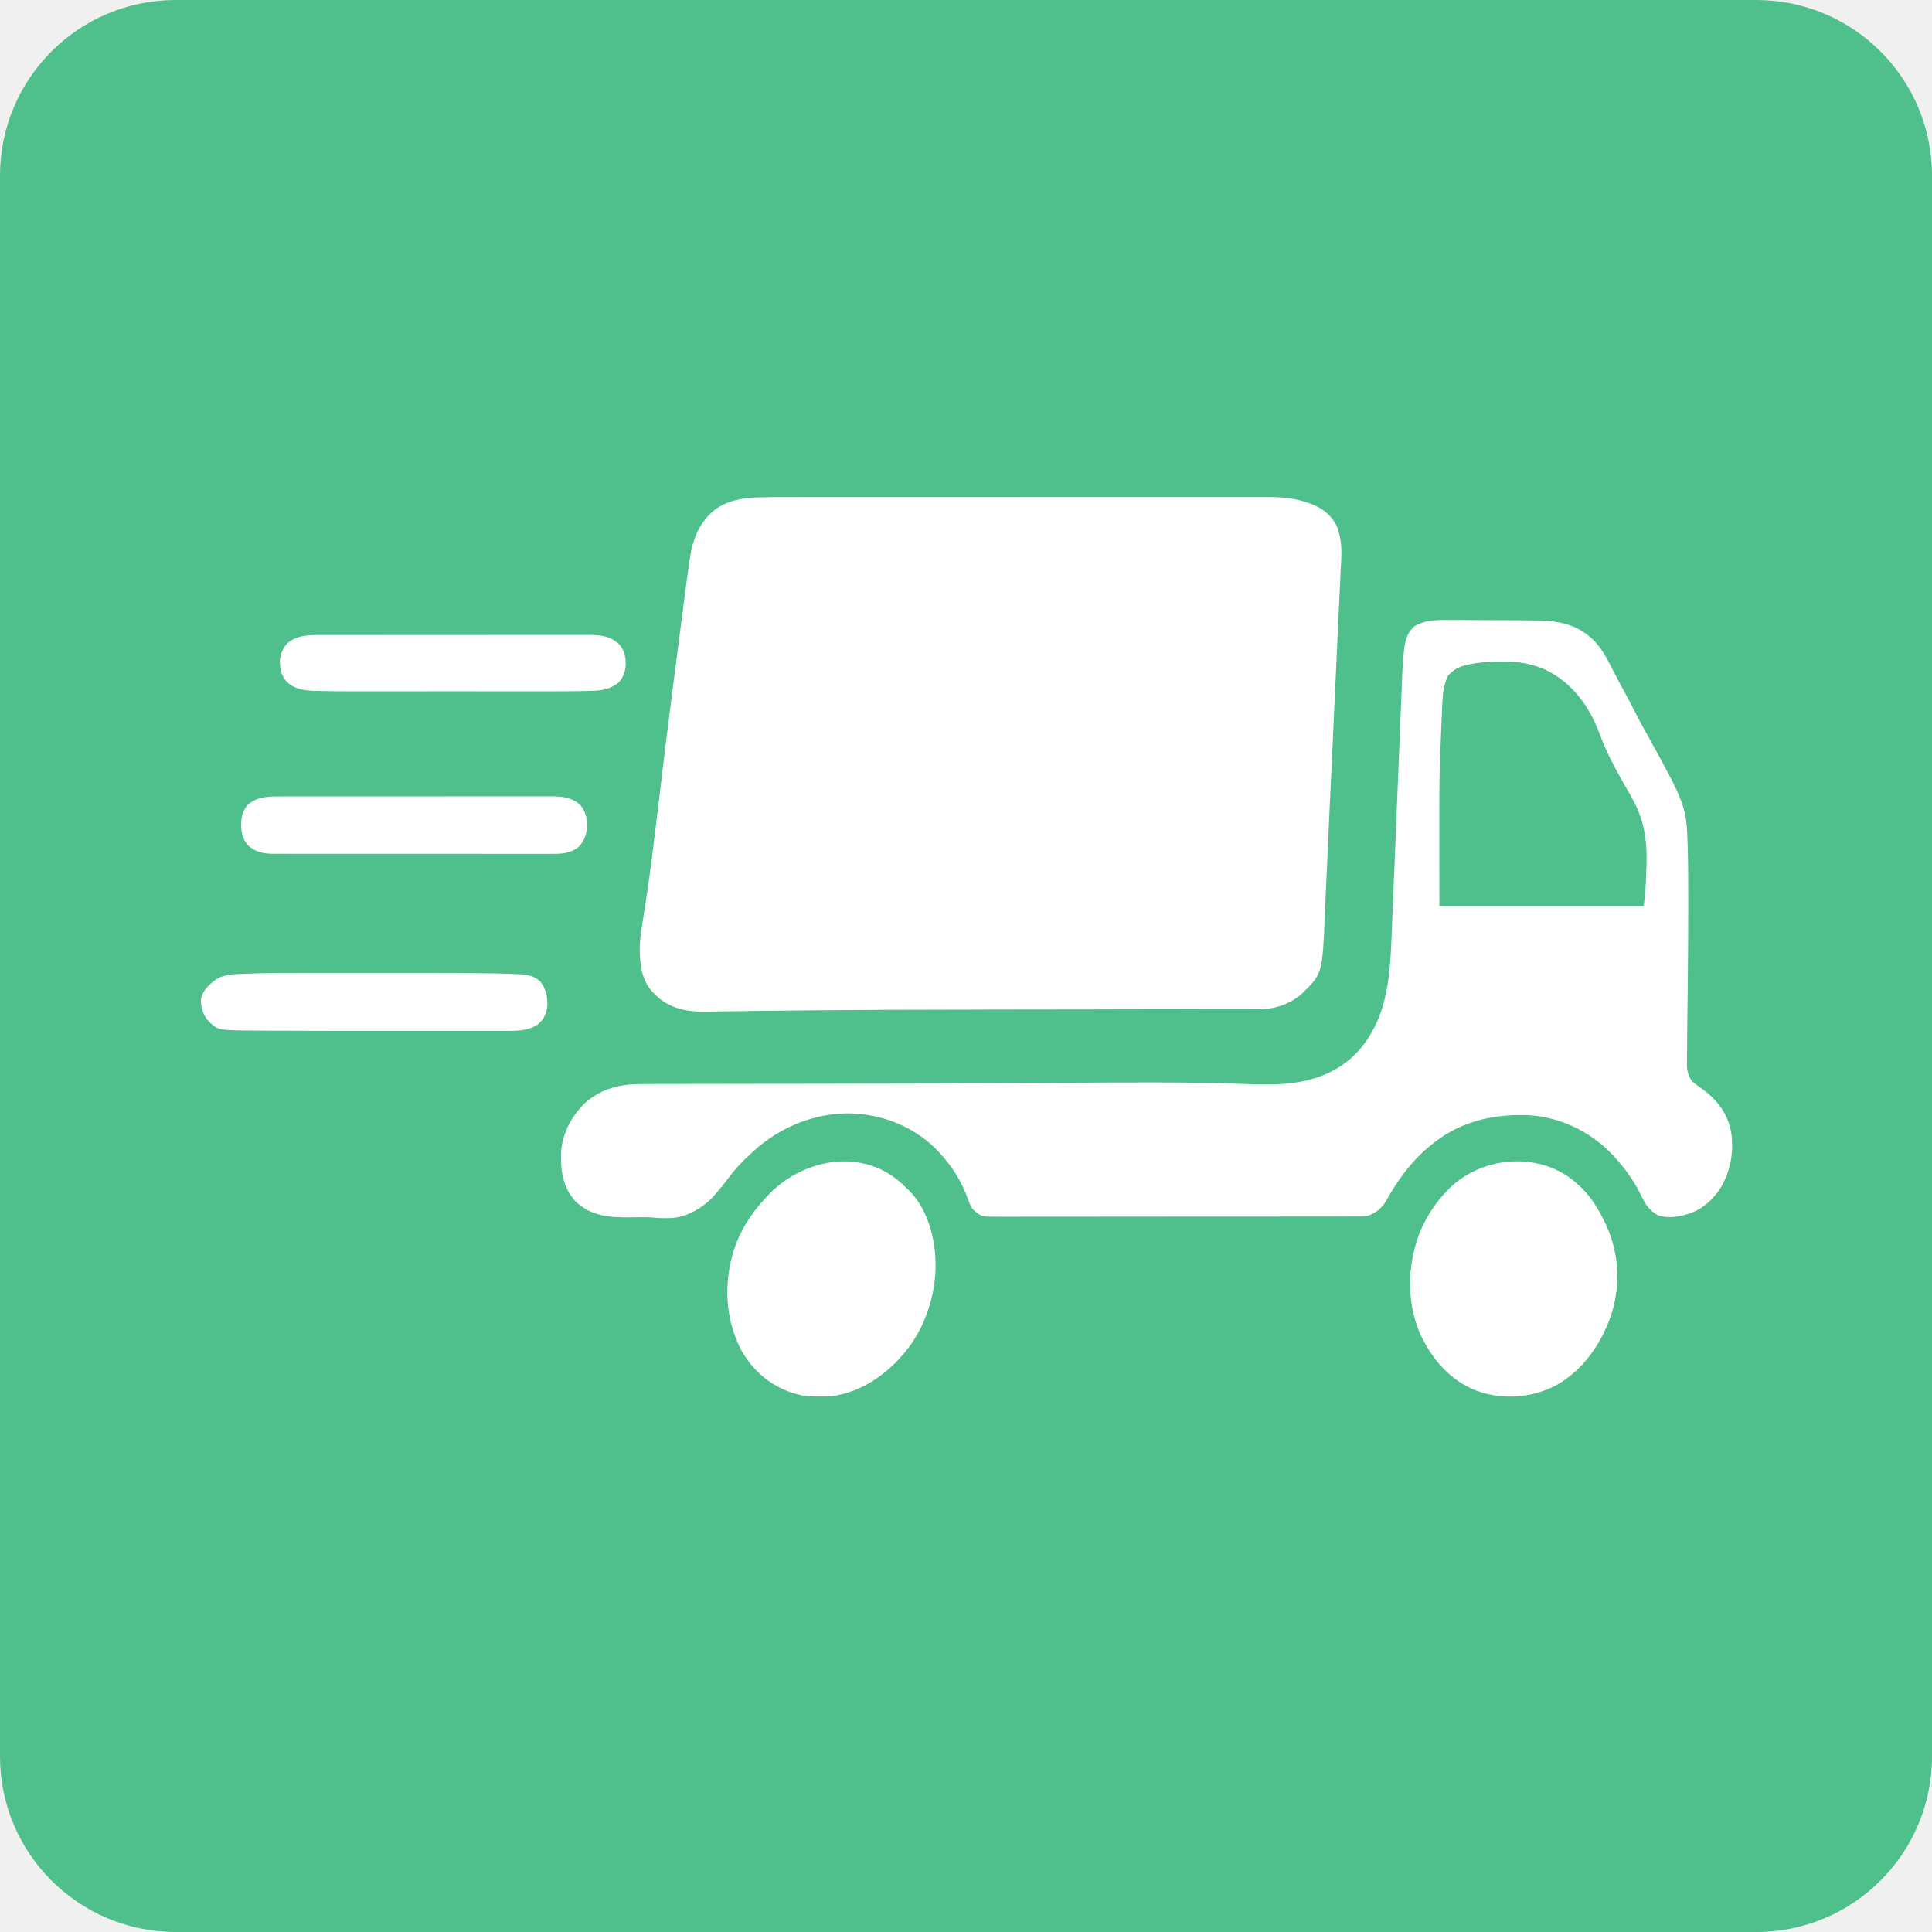
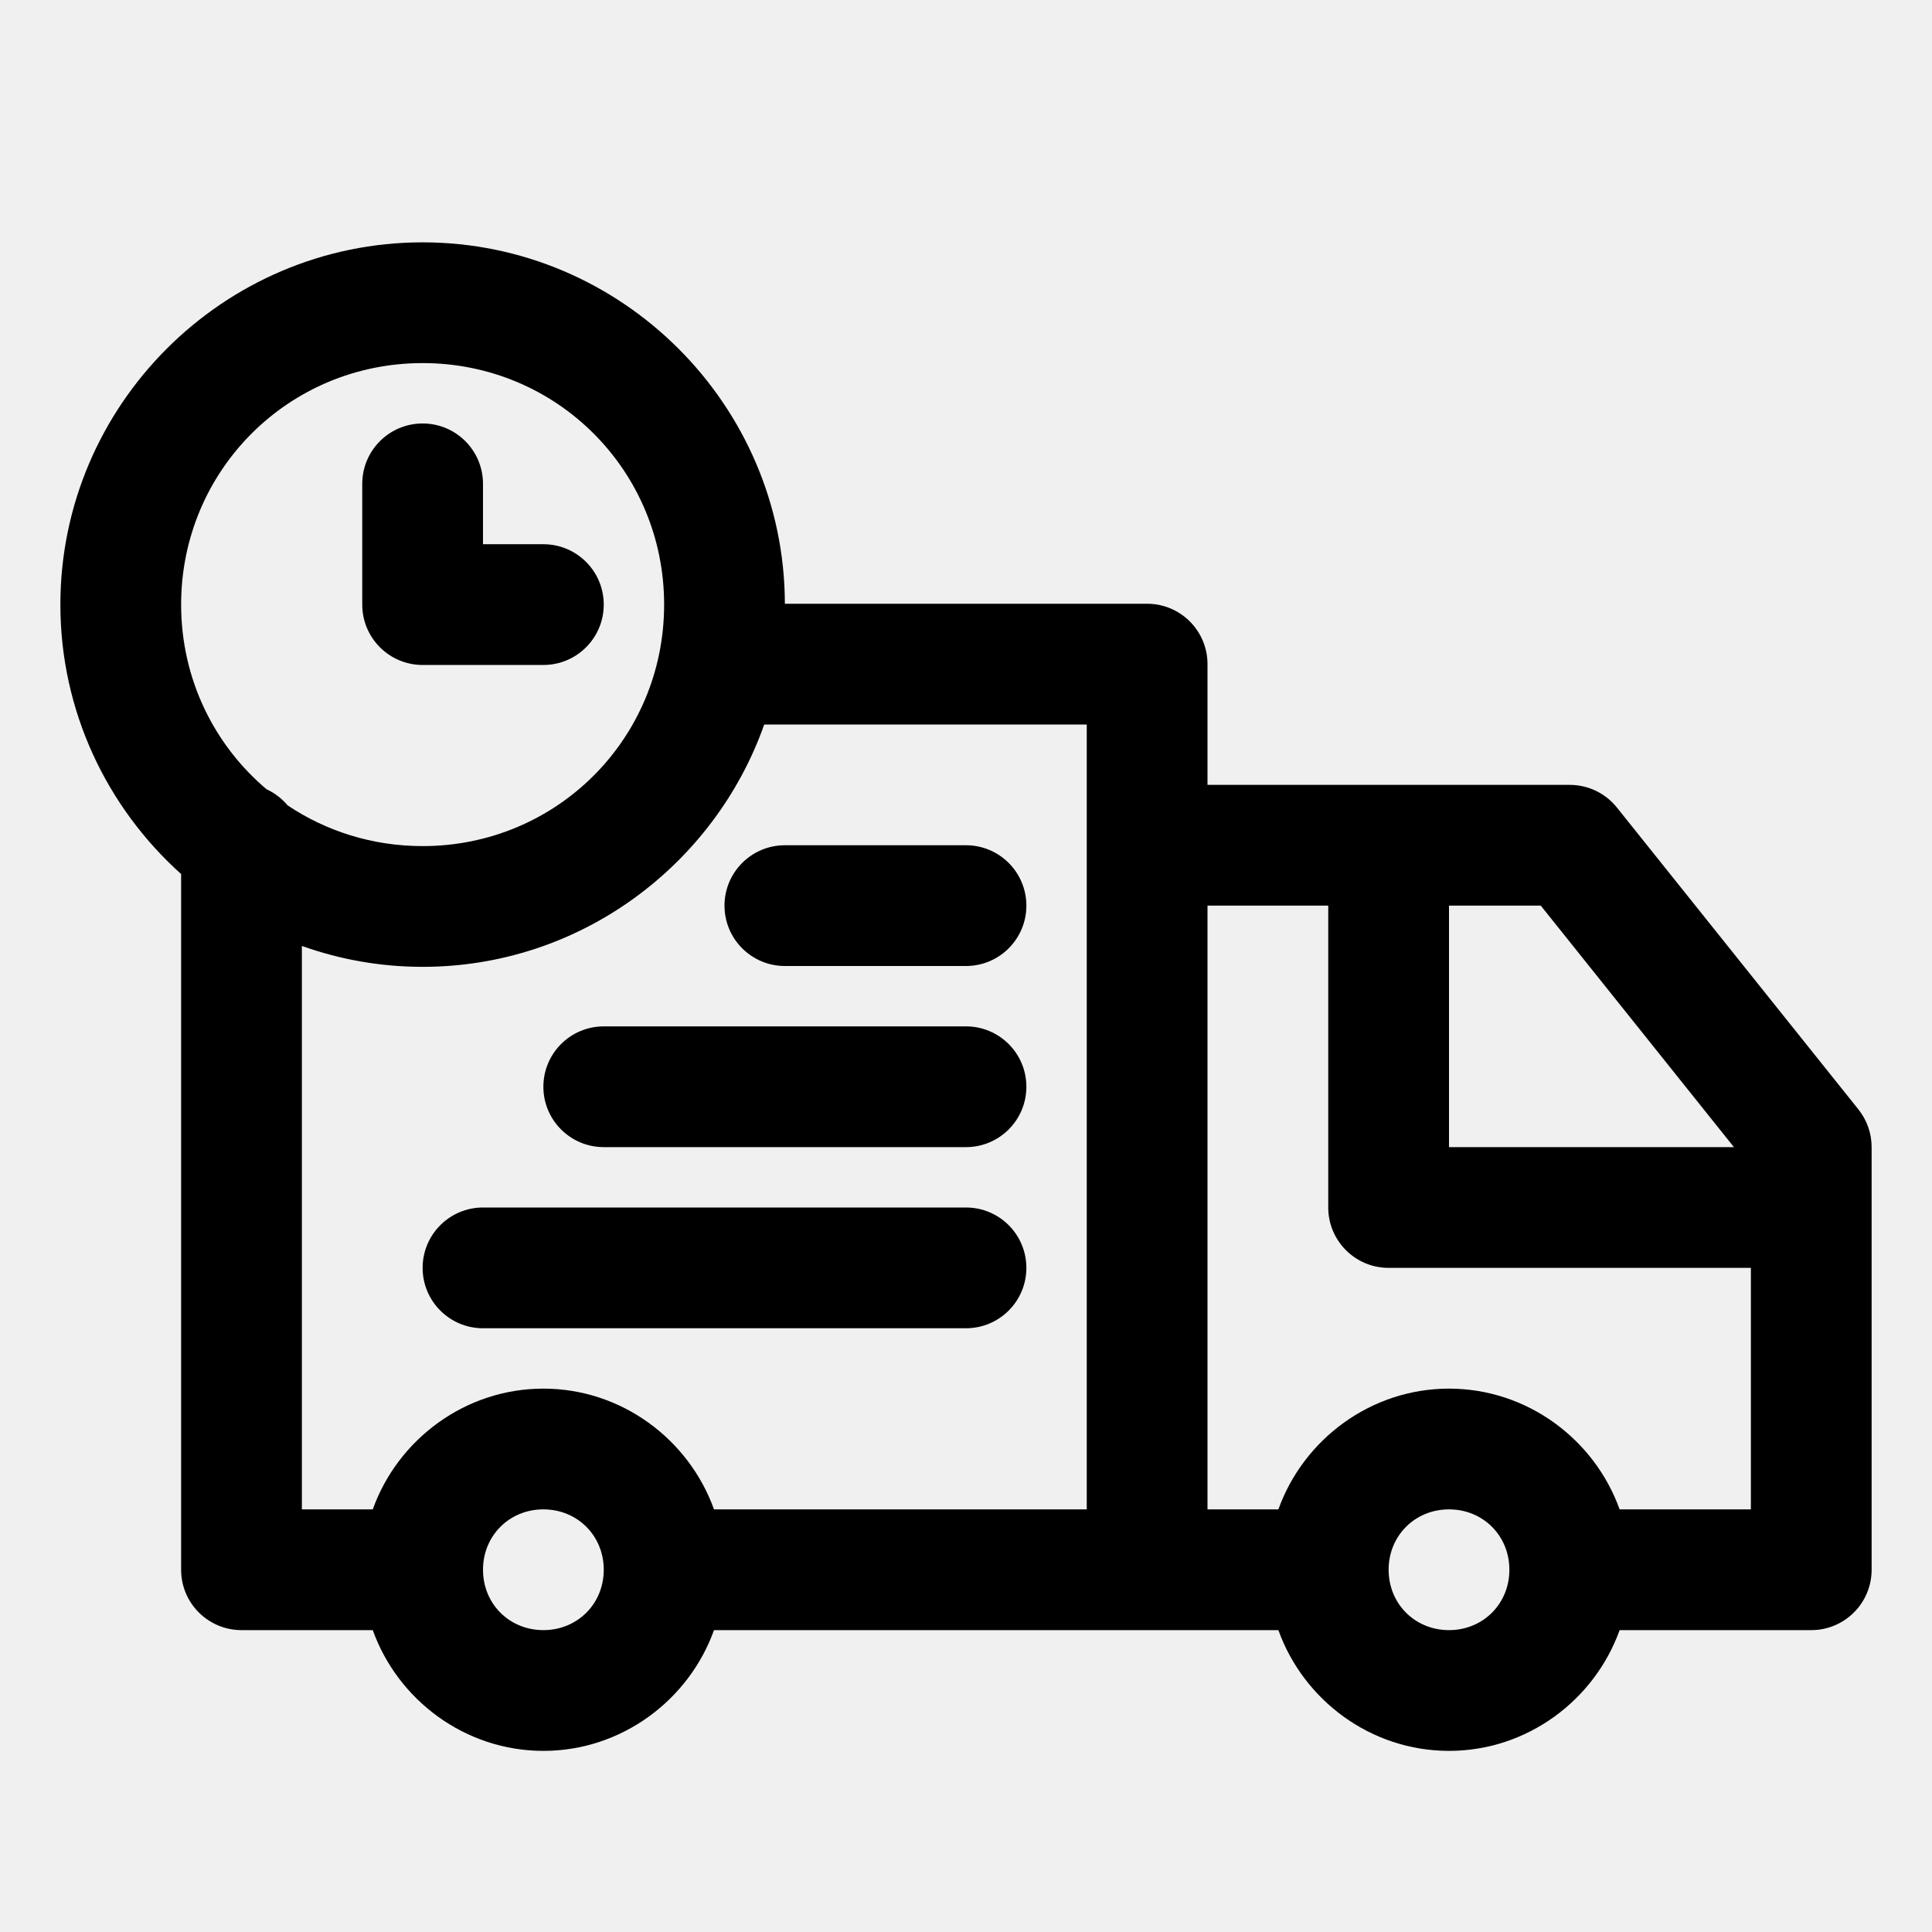
- <svg xmlns="http://www.w3.org/2000/svg" width="44" height="44" viewBox="0 0 44 44" fill="none">
-   <rect width="44" height="44" rx="4" fill="#4FBF8B" />
-   <g clip-path="url(#clip0_3515_651)">
-     <path d="M17.969 11.32C18.018 11.32 18.066 11.32 18.114 11.32C18.218 11.319 18.322 11.319 18.425 11.319C18.58 11.32 18.734 11.319 18.889 11.319C19.181 11.319 19.473 11.319 19.764 11.319C19.99 11.319 20.215 11.319 20.441 11.319C20.506 11.319 20.571 11.319 20.636 11.319C20.652 11.319 20.668 11.319 20.685 11.319C21.139 11.319 21.594 11.319 22.048 11.319C22.074 11.319 22.074 11.319 22.1 11.319C22.186 11.319 22.273 11.319 22.36 11.319C22.386 11.319 22.386 11.319 22.412 11.319C22.447 11.319 22.481 11.319 22.516 11.319C23.058 11.319 23.6 11.319 24.141 11.318C24.751 11.318 25.361 11.318 25.97 11.318C26.035 11.318 26.1 11.318 26.165 11.318C26.181 11.318 26.198 11.318 26.214 11.318C26.471 11.318 26.728 11.318 26.985 11.318C27.244 11.318 27.502 11.318 27.761 11.318C27.914 11.318 28.067 11.318 28.221 11.318C28.335 11.317 28.45 11.317 28.565 11.318C28.611 11.318 28.657 11.318 28.703 11.318C29.015 11.317 29.326 11.319 29.63 11.402C29.645 11.406 29.66 11.41 29.675 11.414C29.99 11.503 30.253 11.641 30.424 11.94C30.474 12.043 30.502 12.147 30.522 12.26C30.524 12.273 30.527 12.285 30.529 12.297C30.565 12.523 30.544 12.763 30.533 12.99C30.532 13.017 30.53 13.044 30.529 13.07C30.526 13.143 30.522 13.216 30.519 13.288C30.515 13.367 30.512 13.446 30.508 13.524C30.502 13.661 30.495 13.798 30.489 13.934C30.48 14.134 30.471 14.333 30.461 14.533C30.446 14.86 30.431 15.187 30.416 15.514C30.401 15.826 30.387 16.138 30.372 16.451C30.372 16.47 30.371 16.488 30.37 16.508C30.362 16.68 30.354 16.852 30.346 17.023C30.341 17.136 30.335 17.25 30.33 17.363C30.329 17.391 30.329 17.391 30.328 17.419C30.316 17.679 30.303 17.939 30.291 18.198C30.284 18.359 30.276 18.521 30.269 18.682C30.268 18.708 30.268 18.708 30.267 18.734C30.247 19.16 30.227 19.586 30.209 20.012C30.205 20.098 30.201 20.184 30.197 20.27C30.196 20.293 30.195 20.316 30.194 20.34C30.192 20.385 30.19 20.43 30.188 20.476C30.184 20.58 30.179 20.685 30.175 20.79C30.117 22.172 30.117 22.172 29.664 22.618C29.392 22.863 29.047 22.983 28.689 22.982C28.674 22.982 28.66 22.982 28.645 22.982C28.596 22.982 28.546 22.982 28.497 22.982C28.462 22.982 28.426 22.983 28.39 22.983C28.293 22.983 28.195 22.983 28.097 22.983C27.991 22.983 27.885 22.983 27.779 22.983C27.596 22.984 27.412 22.984 27.228 22.984C26.96 22.985 26.693 22.985 26.425 22.986C26.299 22.986 26.174 22.986 26.048 22.986C26.036 22.986 26.023 22.986 26.01 22.986C25.71 22.987 25.411 22.988 25.111 22.988C25.098 22.988 25.085 22.988 25.071 22.988C24.952 22.988 24.833 22.988 24.713 22.989C24.426 22.989 24.139 22.989 23.851 22.99C23.832 22.99 23.832 22.99 23.813 22.99C23.517 22.991 23.223 22.991 22.927 22.991C22.915 22.992 22.902 22.992 22.889 22.992C22.763 22.992 22.637 22.992 22.51 22.992C22.255 22.993 22.001 22.993 21.746 22.994C20.729 22.995 19.711 22.998 18.694 23.008C18.671 23.008 18.649 23.008 18.626 23.008C17.848 23.015 17.07 23.025 16.292 23.035C16.276 23.036 16.26 23.036 16.243 23.036C16.209 23.037 16.176 23.037 16.143 23.038C16.126 23.038 16.11 23.038 16.093 23.038C16.079 23.039 16.064 23.039 16.049 23.039C15.629 23.044 15.243 22.967 14.928 22.66C14.915 22.646 14.901 22.632 14.887 22.618C14.872 22.602 14.872 22.602 14.856 22.586C14.601 22.308 14.565 21.915 14.57 21.551C14.577 21.333 14.614 21.12 14.65 20.906C14.667 20.798 14.684 20.689 14.7 20.581C14.705 20.553 14.709 20.525 14.714 20.497C14.762 20.182 14.805 19.867 14.845 19.551C14.847 19.537 14.849 19.522 14.851 19.507C14.902 19.102 14.951 18.696 15 18.29C15.021 18.11 15.042 17.93 15.064 17.75C15.066 17.727 15.069 17.704 15.072 17.68C15.189 16.698 15.315 15.716 15.443 14.736C15.45 14.678 15.457 14.621 15.465 14.564C15.495 14.328 15.526 14.092 15.557 13.856C15.563 13.806 15.57 13.756 15.576 13.706C15.616 13.405 15.655 13.103 15.698 12.802C15.701 12.781 15.704 12.761 15.707 12.74C15.771 12.292 15.924 11.89 16.281 11.608C16.556 11.408 16.884 11.34 17.215 11.33C17.236 11.329 17.257 11.328 17.278 11.328C17.509 11.32 17.739 11.32 17.969 11.32Z" fill="white" />
-     <path d="M33.06 14.12C33.085 14.12 33.11 14.12 33.135 14.12C33.203 14.12 33.27 14.121 33.338 14.121C33.38 14.121 33.423 14.121 33.465 14.122C33.599 14.122 33.732 14.123 33.865 14.124C34.018 14.125 34.171 14.125 34.324 14.126C34.443 14.126 34.562 14.127 34.681 14.128C34.751 14.128 34.822 14.128 34.893 14.129C35.439 14.129 35.906 14.187 36.314 14.601C36.514 14.813 36.637 15.076 36.77 15.335C36.828 15.448 36.888 15.559 36.949 15.669C37.044 15.843 37.136 16.018 37.226 16.194C37.301 16.341 37.378 16.486 37.458 16.63C38.41 18.352 38.41 18.352 38.438 19.342C38.438 19.355 38.438 19.369 38.439 19.382C38.449 19.767 38.448 20.151 38.448 20.536C38.448 20.599 38.448 20.661 38.448 20.724C38.448 21.307 38.444 21.891 38.437 22.474C38.436 22.562 38.435 22.65 38.434 22.738C38.434 22.772 38.433 22.807 38.433 22.841C38.431 22.971 38.43 23.101 38.428 23.23C38.428 23.29 38.427 23.35 38.426 23.41C38.424 23.567 38.423 23.723 38.422 23.88C38.422 23.925 38.421 23.97 38.421 24.015C38.42 24.076 38.42 24.136 38.419 24.196C38.419 24.213 38.419 24.23 38.419 24.247C38.419 24.389 38.454 24.517 38.54 24.63C38.615 24.693 38.695 24.75 38.776 24.807C39.118 25.053 39.351 25.371 39.429 25.803C39.467 26.087 39.45 26.383 39.362 26.655C39.358 26.667 39.354 26.68 39.35 26.692C39.227 27.069 38.989 27.375 38.651 27.564C38.399 27.688 38.032 27.775 37.758 27.675C37.569 27.576 37.474 27.433 37.383 27.241C37.252 26.969 37.082 26.711 36.887 26.483C36.864 26.456 36.864 26.456 36.84 26.427C36.321 25.821 35.599 25.446 34.816 25.398C33.989 25.363 33.209 25.55 32.561 26.102C32.55 26.112 32.538 26.121 32.527 26.131C32.127 26.466 31.82 26.892 31.566 27.352C31.465 27.528 31.324 27.629 31.136 27.694C31.075 27.706 31.013 27.705 30.951 27.705C30.929 27.705 30.929 27.705 30.907 27.705C30.858 27.705 30.808 27.705 30.759 27.705C30.724 27.705 30.688 27.705 30.653 27.705C30.555 27.706 30.457 27.706 30.36 27.706C30.254 27.706 30.149 27.706 30.044 27.706C29.813 27.706 29.583 27.706 29.353 27.706C29.209 27.706 29.065 27.706 28.921 27.707C28.523 27.707 28.125 27.707 27.727 27.707C27.701 27.707 27.675 27.707 27.65 27.707C27.624 27.707 27.598 27.707 27.572 27.707C27.521 27.707 27.469 27.707 27.417 27.707C27.404 27.707 27.391 27.707 27.378 27.707C26.962 27.707 26.546 27.707 26.13 27.708C25.69 27.708 25.25 27.709 24.81 27.709C24.57 27.709 24.33 27.709 24.09 27.709C23.886 27.709 23.682 27.71 23.477 27.709C23.373 27.709 23.269 27.709 23.165 27.71C23.07 27.71 22.974 27.71 22.879 27.71C22.844 27.71 22.81 27.71 22.775 27.71C22.359 27.712 22.359 27.712 22.213 27.591C22.201 27.582 22.19 27.573 22.178 27.563C22.109 27.491 22.079 27.403 22.045 27.309C21.904 26.922 21.707 26.594 21.432 26.293C21.416 26.275 21.399 26.256 21.383 26.238C20.884 25.694 20.151 25.39 19.434 25.36C19.416 25.359 19.398 25.358 19.379 25.357C18.566 25.34 17.77 25.662 17.161 26.217C17.146 26.23 17.132 26.243 17.117 26.256C16.916 26.44 16.731 26.633 16.569 26.855C16.484 26.97 16.392 27.08 16.299 27.188C16.287 27.203 16.274 27.217 16.262 27.232C16.012 27.507 15.639 27.727 15.272 27.741C15.146 27.744 15.02 27.746 14.894 27.731C14.8 27.721 14.707 27.72 14.612 27.721C14.578 27.721 14.543 27.721 14.508 27.722C14.454 27.722 14.401 27.723 14.347 27.723C13.884 27.729 13.455 27.701 13.099 27.353C12.825 27.045 12.766 26.676 12.777 26.268C12.797 25.826 13.008 25.432 13.311 25.131C13.684 24.79 14.13 24.687 14.616 24.688C14.649 24.688 14.683 24.688 14.716 24.688C14.808 24.687 14.9 24.687 14.992 24.687C15.091 24.687 15.19 24.687 15.29 24.687C15.462 24.686 15.634 24.686 15.807 24.686C16.059 24.686 16.31 24.685 16.562 24.685C16.974 24.684 17.385 24.684 17.797 24.683C17.822 24.683 17.847 24.683 17.871 24.683C17.884 24.683 17.896 24.683 17.909 24.683C17.971 24.683 18.033 24.683 18.096 24.683C18.114 24.683 18.114 24.683 18.133 24.683C18.916 24.682 19.699 24.68 20.482 24.679C20.622 24.679 20.762 24.678 20.902 24.678C22.034 24.677 23.165 24.674 24.296 24.662C24.315 24.661 24.334 24.661 24.353 24.661C24.371 24.661 24.39 24.66 24.409 24.66C24.436 24.66 24.436 24.66 24.463 24.66C24.499 24.659 24.535 24.659 24.57 24.658C25.062 24.653 25.554 24.653 26.045 24.652C26.067 24.652 26.088 24.652 26.111 24.652C26.175 24.652 26.238 24.652 26.302 24.652C26.321 24.652 26.34 24.652 26.36 24.652C26.747 24.652 27.134 24.656 27.522 24.664C27.553 24.665 27.553 24.665 27.585 24.665C27.818 24.67 28.051 24.676 28.284 24.685C28.943 24.709 29.617 24.73 30.232 24.445C30.245 24.44 30.257 24.434 30.27 24.428C30.839 24.16 31.222 23.674 31.44 23.076C31.622 22.552 31.664 22.008 31.687 21.455C31.69 21.387 31.693 21.319 31.696 21.25C31.702 21.092 31.709 20.933 31.715 20.774C31.718 20.704 31.721 20.635 31.724 20.565C31.737 20.257 31.75 19.948 31.762 19.639C31.771 19.424 31.779 19.208 31.788 18.993C31.789 18.977 31.79 18.961 31.79 18.945C31.796 18.815 31.801 18.685 31.806 18.555C31.811 18.44 31.816 18.325 31.82 18.21C31.821 18.194 31.822 18.177 31.822 18.161C31.833 17.893 31.844 17.626 31.855 17.359C31.866 17.082 31.877 16.805 31.889 16.527C31.896 16.358 31.902 16.188 31.909 16.019C31.914 15.903 31.919 15.787 31.923 15.672C31.926 15.605 31.929 15.539 31.931 15.472C31.94 15.239 31.95 15.006 31.98 14.774C31.982 14.758 31.984 14.743 31.986 14.727C32.01 14.56 32.077 14.371 32.21 14.266C32.463 14.106 32.774 14.118 33.06 14.12ZM33.459 15.131C33.446 15.134 33.434 15.136 33.42 15.139C33.241 15.179 33.094 15.249 32.974 15.395C32.852 15.649 32.85 15.942 32.839 16.221C32.838 16.247 32.837 16.274 32.836 16.301C32.833 16.371 32.83 16.441 32.827 16.511C32.825 16.567 32.822 16.623 32.82 16.678C32.813 16.838 32.807 16.998 32.801 17.158C32.8 17.193 32.798 17.229 32.797 17.264C32.782 17.643 32.778 18.02 32.779 18.398C32.779 18.47 32.779 18.541 32.779 18.612C32.779 18.819 32.779 19.026 32.779 19.232C32.78 19.695 32.78 20.159 32.781 20.636C34.317 20.636 35.854 20.636 37.437 20.636C37.484 20.145 37.484 20.145 37.499 19.654C37.499 19.609 37.499 19.563 37.5 19.517C37.5 19.238 37.469 18.957 37.388 18.689C37.381 18.666 37.381 18.666 37.374 18.642C37.283 18.35 37.123 18.094 36.973 17.832C36.764 17.469 36.573 17.1 36.427 16.705C36.192 16.074 35.8 15.543 35.2 15.254C35.11 15.213 35.019 15.181 34.925 15.154C34.912 15.15 34.899 15.146 34.886 15.143C34.657 15.079 34.428 15.067 34.192 15.068C34.178 15.068 34.164 15.068 34.15 15.068C33.916 15.069 33.688 15.082 33.459 15.131Z" fill="white" />
-     <path d="M35.845 26.896C35.862 26.911 35.879 26.926 35.897 26.942C35.924 26.964 35.924 26.964 35.951 26.988C36.196 27.207 36.374 27.482 36.52 27.78C36.527 27.792 36.533 27.805 36.54 27.818C36.859 28.46 36.919 29.188 36.715 29.879C36.49 30.59 36.05 31.222 35.402 31.57C34.849 31.843 34.213 31.882 33.634 31.675C33.036 31.449 32.601 30.952 32.337 30.364C32.032 29.652 32.053 28.835 32.316 28.113C32.459 27.763 32.639 27.466 32.89 27.189C32.904 27.173 32.918 27.158 32.932 27.142C33.666 26.342 35.001 26.199 35.845 26.896Z" fill="white" />
-     <path d="M20.478 26.903C20.541 26.958 20.602 27.015 20.662 27.074C20.673 27.084 20.684 27.095 20.695 27.105C21.045 27.444 21.227 27.963 21.285 28.446C21.287 28.462 21.289 28.478 21.291 28.495C21.372 29.263 21.147 30.092 20.687 30.699C20.243 31.27 19.655 31.701 18.938 31.798C18.848 31.804 18.758 31.804 18.668 31.804C18.656 31.804 18.643 31.804 18.631 31.804C18.451 31.803 18.286 31.795 18.113 31.741C18.091 31.734 18.069 31.728 18.046 31.721C17.545 31.563 17.112 31.192 16.864 30.714C16.514 30.019 16.483 29.232 16.707 28.488C16.851 28.04 17.1 27.64 17.417 27.303C17.432 27.285 17.448 27.268 17.464 27.25C18.234 26.412 19.57 26.129 20.478 26.903Z" fill="white" />
-     <path d="M6.453 18.138C6.48 18.138 6.508 18.138 6.535 18.138C6.609 18.138 6.683 18.138 6.757 18.138C6.838 18.138 6.918 18.138 6.998 18.138C7.155 18.137 7.312 18.137 7.469 18.137C7.596 18.137 7.724 18.137 7.851 18.137C8.213 18.137 8.575 18.137 8.937 18.137C8.956 18.137 8.976 18.137 8.996 18.137C9.025 18.137 9.025 18.137 9.055 18.137C9.371 18.137 9.688 18.137 10.004 18.137C10.329 18.136 10.654 18.136 10.979 18.136C11.162 18.136 11.344 18.136 11.527 18.136C11.682 18.136 11.837 18.136 11.992 18.136C12.071 18.136 12.15 18.136 12.23 18.136C12.302 18.136 12.375 18.136 12.447 18.136C12.473 18.136 12.5 18.136 12.526 18.136C12.779 18.135 13.021 18.15 13.216 18.336C13.342 18.477 13.371 18.648 13.368 18.834C13.358 19.007 13.303 19.154 13.186 19.28C13.007 19.434 12.79 19.447 12.567 19.445C12.539 19.445 12.51 19.446 12.482 19.446C12.405 19.446 12.328 19.446 12.251 19.446C12.167 19.445 12.084 19.446 12.001 19.446C11.837 19.446 11.674 19.446 11.511 19.446C11.321 19.445 11.131 19.445 10.941 19.445C10.602 19.445 10.263 19.445 9.923 19.445C9.595 19.444 9.266 19.444 8.937 19.444C8.578 19.445 8.22 19.445 7.861 19.444C7.823 19.444 7.785 19.444 7.747 19.444C7.728 19.444 7.709 19.444 7.69 19.444C7.557 19.444 7.425 19.444 7.292 19.444C7.131 19.444 6.97 19.444 6.808 19.444C6.726 19.444 6.644 19.444 6.561 19.444C6.486 19.444 6.411 19.444 6.335 19.443C6.308 19.443 6.281 19.443 6.253 19.444C6.024 19.444 5.829 19.417 5.652 19.255C5.522 19.114 5.489 18.939 5.491 18.749C5.498 18.59 5.541 18.441 5.647 18.323C5.886 18.126 6.164 18.138 6.453 18.138Z" fill="white" />
-     <path d="M7.065 22.157C7.139 22.157 7.213 22.157 7.287 22.157C7.3 22.157 7.312 22.157 7.325 22.157C7.35 22.157 7.375 22.157 7.401 22.157C7.636 22.157 7.871 22.157 8.106 22.157C8.305 22.157 8.505 22.157 8.704 22.157C8.938 22.157 9.172 22.157 9.406 22.157C9.431 22.157 9.457 22.157 9.482 22.157C9.494 22.157 9.507 22.157 9.519 22.157C9.605 22.157 9.69 22.157 9.775 22.157C10.257 22.157 10.739 22.159 11.22 22.168C11.239 22.169 11.259 22.169 11.278 22.169C11.464 22.173 11.65 22.178 11.836 22.187C11.857 22.188 11.857 22.188 11.878 22.189C12.034 22.197 12.183 22.244 12.302 22.35C12.432 22.517 12.469 22.69 12.467 22.903C12.447 23.075 12.393 23.203 12.266 23.316C12.038 23.489 11.748 23.477 11.478 23.477C11.457 23.477 11.436 23.477 11.415 23.477C11.346 23.477 11.277 23.477 11.208 23.477C11.159 23.477 11.109 23.477 11.059 23.477C10.938 23.477 10.817 23.477 10.696 23.477C10.597 23.477 10.498 23.477 10.4 23.477C10.378 23.477 10.378 23.477 10.357 23.477C10.328 23.477 10.299 23.477 10.27 23.477C10 23.477 9.73 23.477 9.46 23.477C9.23 23.477 9.001 23.477 8.772 23.477C8.505 23.477 8.237 23.477 7.969 23.477C7.94 23.477 7.911 23.477 7.882 23.477C7.868 23.477 7.853 23.477 7.839 23.477C7.741 23.477 7.643 23.477 7.546 23.477C7.195 23.477 6.845 23.476 6.494 23.474C6.453 23.474 6.412 23.474 6.371 23.474C6.217 23.473 6.063 23.472 5.908 23.471C5.842 23.47 5.776 23.469 5.71 23.469C4.953 23.465 4.953 23.465 4.715 23.217C4.618 23.091 4.568 22.912 4.577 22.751C4.61 22.562 4.765 22.422 4.908 22.313C5.096 22.191 5.286 22.188 5.501 22.179C5.519 22.178 5.538 22.177 5.557 22.177C6.059 22.155 6.562 22.157 7.065 22.157Z" fill="white" />
-     <path d="M7.307 14.462C7.334 14.462 7.362 14.462 7.389 14.462C7.463 14.462 7.538 14.462 7.612 14.462C7.693 14.462 7.773 14.462 7.854 14.462C8.012 14.462 8.169 14.462 8.327 14.462C8.455 14.462 8.583 14.462 8.711 14.462C9.075 14.461 9.438 14.461 9.802 14.461C9.821 14.461 9.841 14.461 9.861 14.461C9.881 14.461 9.9 14.461 9.92 14.461C10.238 14.461 10.556 14.461 10.874 14.461C11.2 14.461 11.527 14.46 11.853 14.46C12.036 14.46 12.22 14.46 12.403 14.46C12.559 14.46 12.715 14.46 12.871 14.46C12.95 14.46 13.03 14.46 13.11 14.46C13.182 14.46 13.255 14.46 13.328 14.46C13.354 14.46 13.381 14.46 13.407 14.46C13.67 14.459 13.904 14.484 14.104 14.677C14.223 14.811 14.253 14.971 14.25 15.149C14.238 15.306 14.189 15.44 14.08 15.551C13.879 15.71 13.667 15.731 13.421 15.735C13.39 15.736 13.359 15.736 13.328 15.737C12.853 15.746 12.377 15.744 11.902 15.744C11.8 15.744 11.699 15.744 11.597 15.744C11.575 15.744 11.575 15.744 11.553 15.744C11.523 15.744 11.493 15.744 11.463 15.744C11.186 15.744 10.908 15.744 10.631 15.743C10.395 15.743 10.158 15.743 9.922 15.743C9.645 15.744 9.368 15.744 9.092 15.744C9.062 15.744 9.032 15.744 9.002 15.744C8.988 15.744 8.973 15.744 8.958 15.744C8.857 15.744 8.756 15.744 8.655 15.744C7.617 15.744 7.617 15.744 7.256 15.736C7.229 15.735 7.203 15.735 7.176 15.734C6.944 15.73 6.709 15.697 6.531 15.528C6.407 15.391 6.373 15.223 6.375 15.041C6.387 14.889 6.443 14.76 6.544 14.65C6.761 14.461 7.039 14.462 7.307 14.462Z" fill="white" />
+ <svg xmlns="http://www.w3.org/2000/svg" width="800px" height="800px" viewBox="0 0 32 32" id="svg5" version="1.1">
+   <defs id="defs2" />
+   <g id="layer1" transform="translate(-12,-484)">
+     <path d="m 20,504 a 1,1 0 0 0 -1,1 1,1 0 0 0 1,1 h 8 a 1,1 0 0 0 1,-1 1,1 0 0 0 -1,-1 z" id="path453735" style="color:#000000;fill:#000000;fill-rule:evenodd;stroke-linecap:round;stroke-linejoin:round;stroke-miterlimit:4.1;-inkscape-stroke:none" />
+     <path d="m 22,501 a 1,1 0 0 0 -1,1 1,1 0 0 0 1,1 h 6 a 1,1 0 0 0 1,-1 1,1 0 0 0 -1,-1 z" id="path453727" style="color:#000000;fill:#000000;fill-rule:evenodd;stroke-linecap:round;stroke-linejoin:round;stroke-miterlimit:4.1;-inkscape-stroke:none" />
+     <path d="m 25,498 a 1,1 0 0 0 -1,1 1,1 0 0 0 1,1 h 3 a 1,1 0 0 0 1,-1 1,1 0 0 0 -1,-1 z" id="path453721" style="color:#000000;fill:#000000;fill-rule:evenodd;stroke-linecap:round;stroke-linejoin:round;stroke-miterlimit:4.1;-inkscape-stroke:none" />
+     <path d="m 19,491.014 a 1,1 0 0 0 -1,1 v 2 a 1,1 0 0 0 1,1 h 2 a 1,1 0 0 0 1,-1 1,1 0 0 0 -1,-1 h -1 v -1 a 1,1 0 0 0 -1,-1 z" id="path453713" style="color:#000000;fill:#000000;fill-rule:evenodd;stroke-linecap:round;stroke-linejoin:round;stroke-miterlimit:4.1;-inkscape-stroke:none" />
+     <path d="m 19,488.014 c -3.302,0 -6,2.698 -6,6 0,1.768 0.774,3.363 2,4.463 V 510 a 1,1 0 0 0 1,1 h 2.174 c 0.416,1.16 1.531,2 2.826,2 1.295,0 2.41,-0.84 2.826,-2 H 31 33.174 c 0.416,1.16 1.531,2 2.826,2 1.295,0 2.41,-0.84 2.826,-2 H 42 a 1,1 0 0 0 1,-1 v -7 a 1,1 0 0 0 -0.219,-0.625 l -4,-5 A 1,1 0 0 0 38,497 h -6 v -2 a 1,1 0 0 0 -1,-1 h -6 c -0.007,-3.296 -2.703,-5.986 -6,-5.986 z m 0,2 c 2.221,0 4,1.779 4,4 0,2.221 -1.779,4 -4,4 -0.831,0 -1.601,-0.248 -2.238,-0.676 a 1,1 0 0 0 -0.348,-0.266 C 15.548,496.34 15,495.245 15,494.014 c 0,-2.221 1.779,-4 4,-4 z M 24.658,496 H 30 v 13 H 23.826 C 23.41,507.84 22.295,507 21,507 c -1.295,0 -2.41,0.84 -2.826,2 H 17 v -9.332 c 0.626,0.223 1.299,0.346 2,0.346 2.606,0 4.834,-1.682 5.658,-4.014 z M 32,499 h 2 v 5 a 1,1 0 0 0 1,1 h 6 v 4 H 38.826 C 38.41,507.84 37.295,507 36,507 c -1.295,0 -2.41,0.84 -2.826,2 H 32 Z m 4,0 h 1.52 l 3.199,4 H 36 Z m -15,10 c 0.564,0 1,0.436 1,1 0,0.564 -0.436,1 -1,1 -0.564,0 -1,-0.436 -1,-1 0,-0.564 0.436,-1 1,-1 z m 15,0 c 0.564,0 1,0.436 1,1 0,0.564 -0.436,1 -1,1 -0.564,0 -1,-0.436 -1,-1 0,-0.564 0.436,-1 1,-1 z" id="path453707" style="color:#000000;fill:#000000;fill-rule:evenodd;stroke-linecap:round;stroke-linejoin:round;stroke-miterlimit:4.1;-inkscape-stroke:none" />
  </g>
-   <defs>
-     <clipPath id="clip0_3515_651">
-       <rect width="35.2" height="30.8" fill="white" transform="translate(4.40039 6.16016)" />
-     </clipPath>
-   </defs>
</svg>
